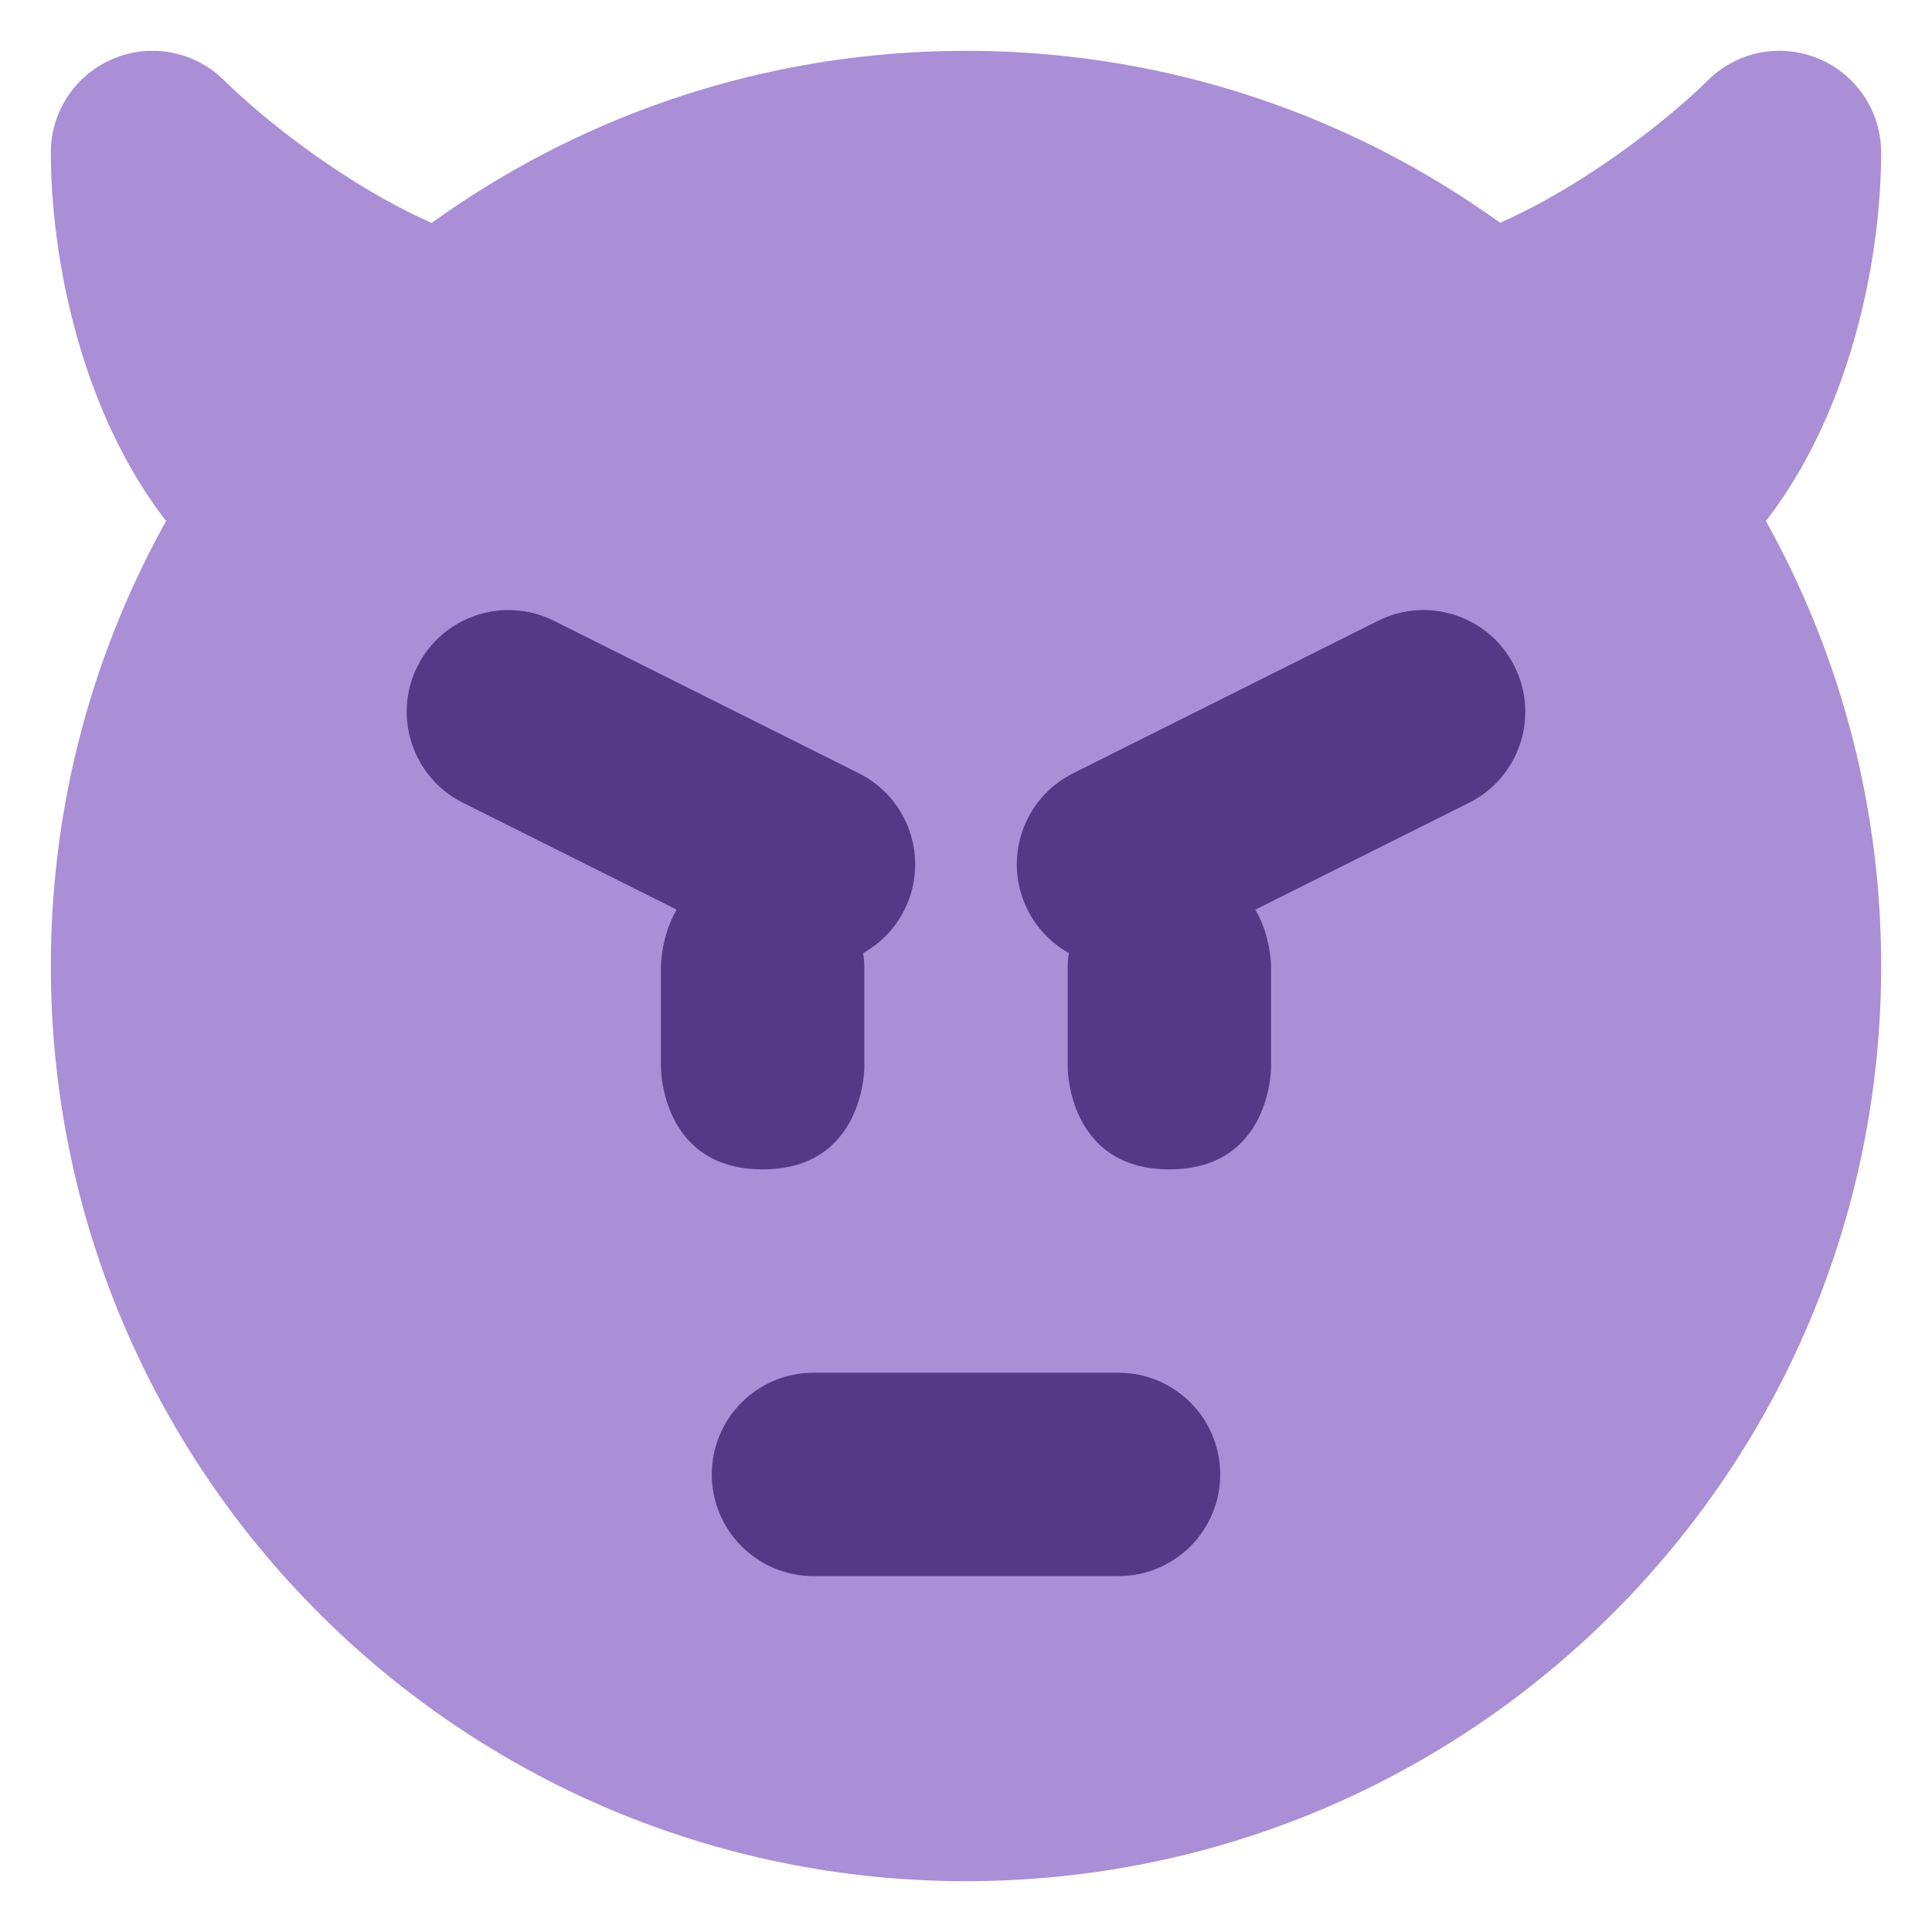
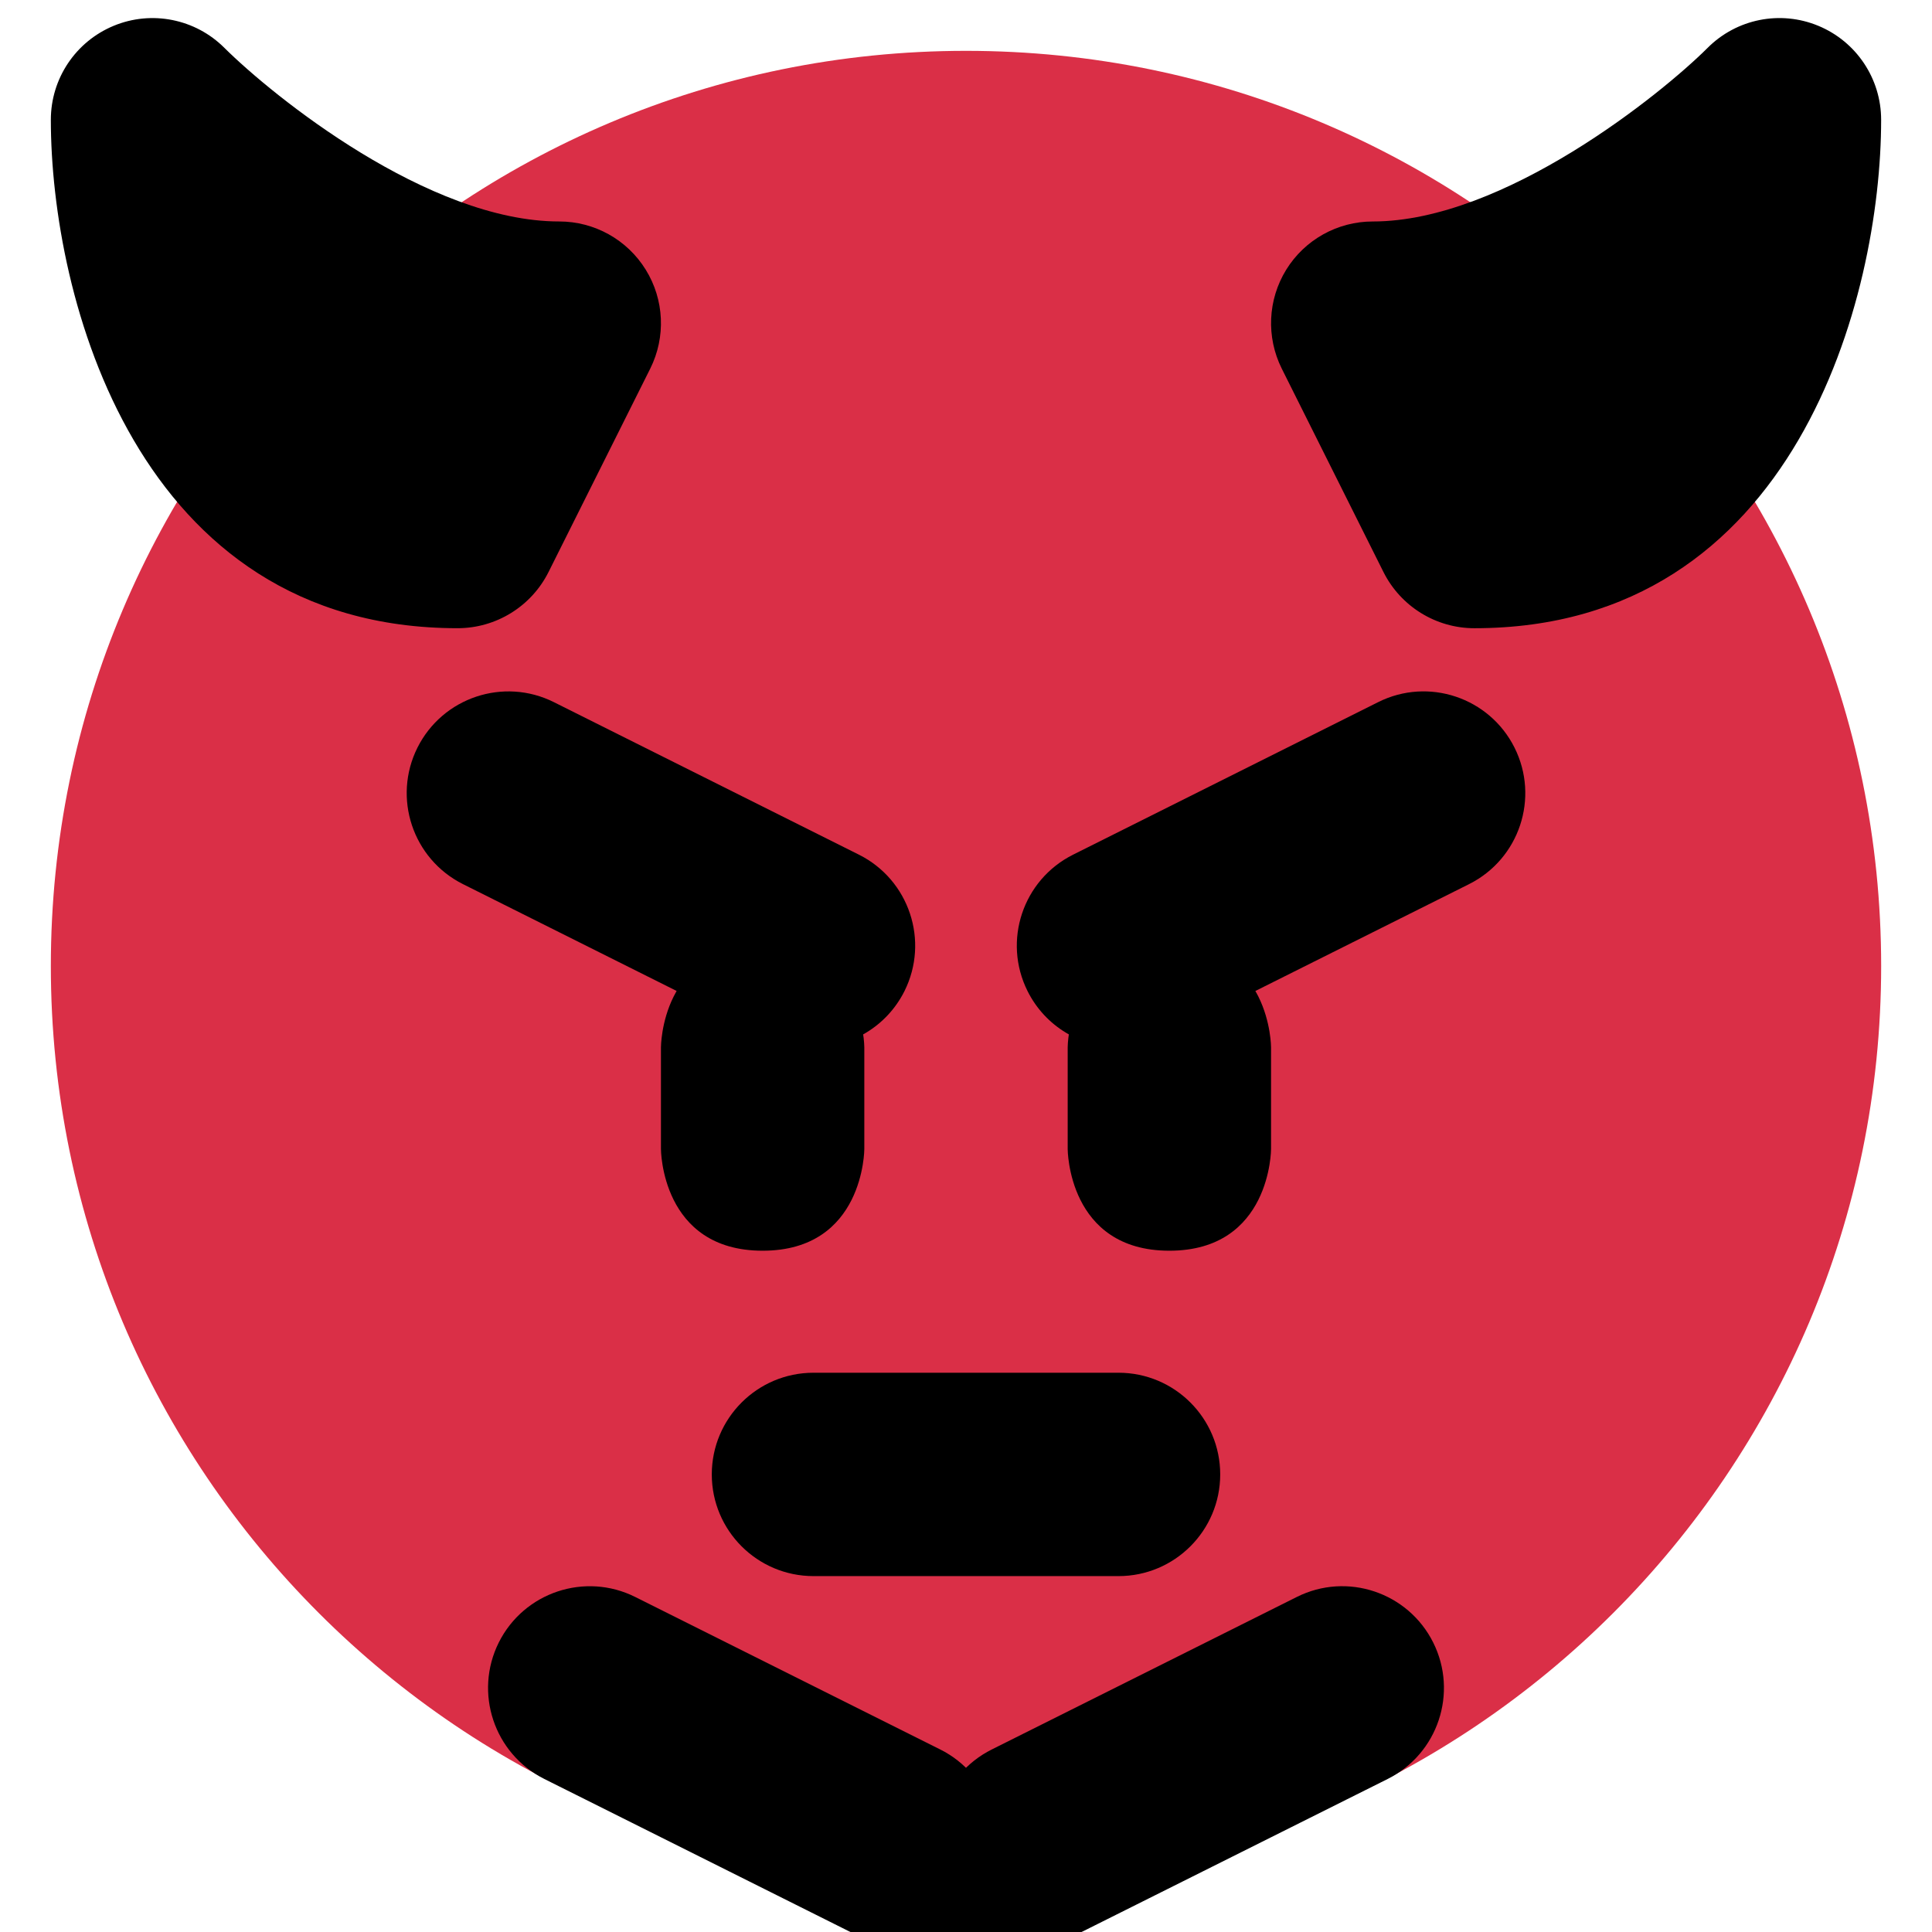
- <svg xmlns="http://www.w3.org/2000/svg" version="1.1" viewBox="0 0 47.5 47.5" style="enable-background:new 0 0 47.5 47.5;" id="svg2" xml:space="preserve">
+ <svg xmlns="http://www.w3.org/2000/svg" version="1.1" width="47.5" height="47.5" id="svg2" xml:space="preserve">
  <defs id="defs6">
-     <clipPath id="clipPath18">
-       <path d="M 0,38 38,38 38,0 0,0 0,38 z" id="path20" />
+     <clipPath id="clipPath16">
+       <path d="M 0,38 38,38 38,0 0,0 0,38 z" id="path18" />
    </clipPath>
  </defs>
-   <g transform="matrix(1.25,0,0,-1.25,0,47.5)" id="g12">
-     <g id="g14">
-       <g clip-path="url(#clipPath18)" id="g16">
-         <g transform="translate(37,19)" id="g22">
-           <path d="m 0,0 c 0,-9.941 -8.059,-18 -18,-18 -9.941,0 -18,8.059 -18,18 0,9.941 8.059,18 18,18 C -8.059,18 0,9.941 0,0" id="path24" style="fill:#aa8ed6;fill-opacity:1;fill-rule:nonzero;stroke:none" />
+   <g transform="matrix(1.25,0,0,-1.25,0,47.5)" id="g10" style="display:none">
+     <g id="g12">
+       <g clip-path="url(#clipPath16)" id="g14">
+         <g transform="translate(37,19)" id="g20">
+           <path d="m 0,0 c 0,-9.941 -8.059,-18 -18,-18 -9.941,0 -18,8.059 -18,18 0,9.941 8.059,18 18,18 C -8.059,18 0,9.941 0,0" id="path22" style="fill:#aa8ed6;fill-opacity:1;fill-rule:nonzero;stroke:none" />
        </g>
-         <g transform="translate(11,33)" id="g26">
-           <path d="M 0,0 C -2.58,0 -5.631,2.466 -6.586,3.414 -7.157,3.986 -8.019,4.158 -8.765,3.848 -9.513,3.538 -10,2.809 -10,2 c 0,-3.459 1.672,-10 8,-10 0.757,0 1.45,0.428 1.789,1.105 l 2,4 c 0.31,0.621 0.277,1.357 -0.088,1.946 C 1.337,-0.359 0.693,0 0,0" id="path28" style="fill:#aa8ed6;fill-opacity:1;fill-rule:nonzero;stroke:none" />
+         <g transform="translate(11,33)" id="g24">
+           <path d="M 0,0 C -2.58,0 -5.631,2.466 -6.586,3.414 -7.157,3.986 -8.019,4.158 -8.765,3.848 -9.513,3.538 -10,2.809 -10,2 c 0,-3.459 1.672,-10 8,-10 0.757,0 1.45,0.428 1.789,1.105 l 2,4 c 0.31,0.621 0.277,1.357 -0.088,1.946 C 1.337,-0.359 0.693,0 0,0" id="path26" style="fill:#aa8ed6;fill-opacity:1;fill-rule:nonzero;stroke:none" />
        </g>
-         <g transform="translate(35.7656,36.8477)" id="g30">
-           <path d="m 0,0 c -0.75,0.311 -1.607,0.139 -2.18,-0.434 -0.885,-0.885 -3.997,-3.414 -6.586,-3.414 -0.693,0 -1.337,-0.359 -1.701,-0.948 -0.364,-0.59 -0.397,-1.326 -0.088,-1.946 l 2,-4 c 0.339,-0.677 1.032,-1.106 1.789,-1.106 6.329,0 8,6.541 8,10 C 1.234,-1.039 0.747,-0.31 0,0" id="path32" style="fill:#aa8ed6;fill-opacity:1;fill-rule:nonzero;stroke:none" />
+         <g transform="translate(35.7656,36.8477)" id="g28">
+           <path d="m 0,0 c -0.75,0.311 -1.607,0.139 -2.18,-0.434 -0.885,-0.885 -3.997,-3.414 -6.586,-3.414 -0.693,0 -1.337,-0.359 -1.701,-0.948 -0.364,-0.59 -0.397,-1.326 -0.088,-1.946 l 2,-4 c 0.339,-0.677 1.032,-1.106 1.789,-1.106 6.329,0 8,6.541 8,10 C 1.234,-1.039 0.747,-0.31 0,0" id="path30" style="fill:#aa8ed6;fill-opacity:1;fill-rule:nonzero;stroke:none" />
        </g>
-         <g transform="translate(15.9985,18.9995)" id="g34">
-           <path d="m 0,0 c -0.301,0 -0.606,0.068 -0.893,0.211 l -6,3 c -0.988,0.495 -1.388,1.696 -0.895,2.684 0.495,0.988 1.696,1.389 2.684,0.895 l 6,-3 C 1.884,3.295 2.284,2.094 1.791,1.106 1.44,0.405 0.733,0 0,0" id="path36" style="fill:#553986;fill-opacity:1;fill-rule:nonzero;stroke:none" />
+         <g transform="translate(15.9985,18.9995)" id="g32">
+           <path d="m 0,0 c -0.301,0 -0.606,0.068 -0.893,0.211 l -6,3 c -0.988,0.495 -1.388,1.696 -0.895,2.684 0.495,0.988 1.696,1.389 2.684,0.895 l 6,-3 C 1.884,3.295 2.284,2.094 1.791,1.106 1.44,0.405 0.733,0 0,0" id="path34" style="fill:#553986;fill-opacity:1;fill-rule:nonzero;stroke:none" />
        </g>
-         <g transform="translate(22,7)" id="g38">
-           <path d="m 0,0 -6,0 c -1.104,0 -2,0.896 -2,2 0,1.104 0.896,2 2,2 L 0,4 C 1.104,4 2,3.104 2,2 2,0.896 1.104,0 0,0" id="path40" style="fill:#553986;fill-opacity:1;fill-rule:nonzero;stroke:none" />
+         <g transform="translate(22,7)" id="g36">
+           <path d="m 0,0 -6,0 c -1.104,0 -2,0.896 -2,2 0,1.104 0.896,2 2,2 L 0,4 C 1.104,4 2,3.104 2,2 2,0.896 1.104,0 0,0" id="path38" style="fill:#553986;fill-opacity:1;fill-rule:nonzero;stroke:none" />
        </g>
-         <g transform="translate(22.002,18.9995)" id="g42">
-           <path d="m 0,0 c -0.734,0 -1.44,0.405 -1.791,1.106 -0.494,0.988 -0.094,2.189 0.895,2.684 l 6,3 C 6.093,7.286 7.294,6.881 7.787,5.895 8.281,4.907 7.881,3.706 6.893,3.211 l -6,-3 C 0.605,0.068 0.3,0 0,0" id="path44" style="fill:#553986;fill-opacity:1;fill-rule:nonzero;stroke:none" />
+         <g transform="translate(22.002,18.9995)" id="g40">
+           <path d="m 0,0 c -0.734,0 -1.44,0.405 -1.791,1.106 -0.494,0.988 -0.094,2.189 0.895,2.684 l 6,3 C 6.093,7.286 7.294,6.881 7.787,5.895 8.281,4.907 7.881,3.706 6.893,3.211 l -6,-3 C 0.605,0.068 0.3,0 0,0" id="path42" style="fill:#553986;fill-opacity:1;fill-rule:nonzero;stroke:none" />
        </g>
-         <g transform="translate(21,19)" id="g46">
-           <path d="M 0,0 C 0,0 0,2 2,2 4,2 4,0 4,0 l 0,-2 c 0,0 0,-2 -2,-2 -2,0 -2,2 -2,2 l 0,2 z" id="path48" style="fill:#553986;fill-opacity:1;fill-rule:nonzero;stroke:none" />
+         <g transform="translate(21,19)" id="g44">
+           <path d="M 0,0 C 0,0 0,2 2,2 4,2 4,0 4,0 l 0,-2 c 0,0 0,-2 -2,-2 -2,0 -2,2 -2,2 l 0,2 z" id="path46" style="fill:#553986;fill-opacity:1;fill-rule:nonzero;stroke:none" />
        </g>
-         <g transform="translate(13,19)" id="g50">
-           <path d="M 0,0 C 0,0 0,2 2,2 4,2 4,0 4,0 l 0,-2 c 0,0 0,-2 -2,-2 -2,0 -2,2 -2,2 l 0,2 z" id="path52" style="fill:#553986;fill-opacity:1;fill-rule:nonzero;stroke:none" />
+         <g transform="translate(13,19)" id="g48">
+           <path d="M 0,0 C 0,0 0,2 2,2 4,2 4,0 4,0 l 0,-2 c 0,0 0,-2 -2,-2 -2,0 -2,2 -2,2 l 0,2 z" id="path50" style="fill:#553986;fill-opacity:1;fill-rule:nonzero;stroke:none" />
+         </g>
+       </g>
+     </g>
+   </g>
+   <g transform="matrix(1.25,0,0,-1.25,0,47.5)" id="g3027">
+     <g id="g3029">
+       <g clip-path="url(#clipPath16)" id="g3031">
+         <g transform="translate(37,19)" id="g3033">
+           <path d="m 0,0 c 0,-9.941 -8.059,-18 -18,-18 -9.941,0 -18,8.059 -18,18 0,9.941 8.059,18 18,18 C -8.059,18 0,9.941 0,0" id="path3035" style="fill:#da2f47;fill-opacity:1;fill-rule:nonzero;stroke:none" />
+         </g>
+         <g transform="translate(11,33)" id="g3037">
+           <path d="m 0,0.644 c -2.58,0 -5.631,2.466 -6.586,3.414 -0.571,0.572 -1.433,0.744 -2.179,0.434 -0.748,-0.31 -1.235,-1.039 -1.235,-1.848 0,-3.459 1.672,-10 8,-10 0.757,0 1.45,0.428 1.789,1.105 l 2,4 c 0.31,0.621 0.277,1.357 -0.088,1.946 -0.364,0.59 -1.008,0.949 -1.701,0.949" id="path3039" style="fill:#000000;fill-opacity:1;fill-rule:nonzero;stroke:none" />
+         </g>
+         <g transform="translate(35.7656,36.8477)" id="g3041">
+           <path d="m 0,0.644 c -0.75,0.311 -1.607,0.139 -2.18,-0.434 -0.885,-0.885 -3.997,-3.414 -6.586,-3.414 -0.693,0 -1.337,-0.359 -1.701,-0.948 -0.364,-0.59 -0.397,-1.326 -0.088,-1.946 l 2,-4 c 0.339,-0.677 1.032,-1.106 1.789,-1.106 6.329,0 8,6.541 8,10 0,0.809 -0.487,1.538 -1.234,1.848" id="path3043" style="fill:#000000;fill-opacity:1;fill-rule:nonzero;stroke:none" />
+         </g>
+         <g transform="translate(15.9985,18.9995)" id="g3045">
+           <path d="m 0,-1.6 c -0.301,0 -0.606,0.068 -0.893,0.211 l -6,3 c -0.988,0.495 -1.388,1.696 -0.895,2.684 0.495,0.988 1.696,1.389 2.684,0.895 l 6,-3 C 1.884,1.695 2.284,0.494 1.791,-0.494 1.44,-1.195 0.733,-1.6 0,-1.6" id="path3047" style="fill:#000000;fill-opacity:1;fill-rule:nonzero;stroke:none" />
+           <path d="m 1.6,-19.2 c -0.301,0 -0.606,0.068 -0.893,0.211 l -6,3 c -0.988,0.495 -1.388,1.696 -0.895,2.684 0.495,0.988 1.696,1.389 2.684,0.895 l 6,-3 c 0.988,-0.495 1.388,-1.696 0.895,-2.684 C 3.04,-18.795 2.333,-19.2 1.6,-19.2" id="path3023" style="fill:#000000;fill-opacity:1;fill-rule:nonzero;stroke:none" />
+         </g>
+         <g transform="translate(22,7)" id="g3049">
+           <path d="m 0,0 -6,0 c -1.104,0 -2,0.896 -2,2 0,1.104 0.896,2 2,2 L 0,4 C 1.104,4 2,3.104 2,2 2,0.896 1.104,0 0,0" id="path3051" style="fill:#000000;fill-opacity:1;fill-rule:nonzero;stroke:none" />
+           <path d="M -0.27,-5.136 -1.082,-7.185 c -0.144,-0.364 -0.896,-0.683 -2,-0.683 -1.104,0 -1.867,0.317 -2,0.683 l -0.74,2.029 c -0.133,0.366 1.636,0.702 2.74,0.702 1.104,0 2.825,-0.296 2.825,-0.673" id="path3021" style="fill:#000000;fill-opacity:1;fill-rule:nonzero;stroke:none" />
+         </g>
+         <g transform="translate(22.002,18.9995)" id="g3053">
+           <path d="m 0,-1.6 c -0.734,0 -1.44,0.405 -1.791,1.106 -0.494,0.988 -0.094,2.189 0.895,2.684 l 6,3 C 6.093,5.686 7.294,5.281 7.787,4.295 8.281,3.307 7.881,2.106 6.893,1.611 l -6,-3 C 0.605,-1.532 0.3,-1.6 0,-1.6" id="path3055" style="fill:#000000;fill-opacity:1;fill-rule:nonzero;stroke:none" />
+           <path d="m -1.6,-19.2 c -0.734,0 -1.44,0.405 -1.791,1.106 -0.494,0.988 -0.094,2.189 0.895,2.684 l 6,3 c 0.989,0.496 2.19,0.091 2.683,-0.895 0.494,-0.988 0.094,-2.189 -0.894,-2.684 l -6,-3 C -0.995,-19.132 -1.3,-19.2 -1.6,-19.2" id="path3025" style="fill:#000000;fill-opacity:1;fill-rule:nonzero;stroke:none" />
+         </g>
+         <g transform="translate(21,19)" id="g3057">
+           <path d="m 0,-1.6 c 0,0 0,2 2,2 2,0 2,-2 2,-2 l 0,-2 c 0,0 0,-2 -2,-2 -2,0 -2,2 -2,2 l 0,2 z" id="path3059" style="fill:#000000;fill-opacity:1;fill-rule:nonzero;stroke:none" />
+         </g>
+         <g transform="translate(13,19)" id="g3061">
+           <path d="m 0,-1.6 c 0,0 0,2 2,2 2,0 2,-2 2,-2 l 0,-2 c 0,0 0,-2 -2,-2 -2,0 -2,2 -2,2 l 0,2 z" id="path3063" style="fill:#000000;fill-opacity:1;fill-rule:nonzero;stroke:none" />
        </g>
      </g>
    </g>
  </g>
</svg>
